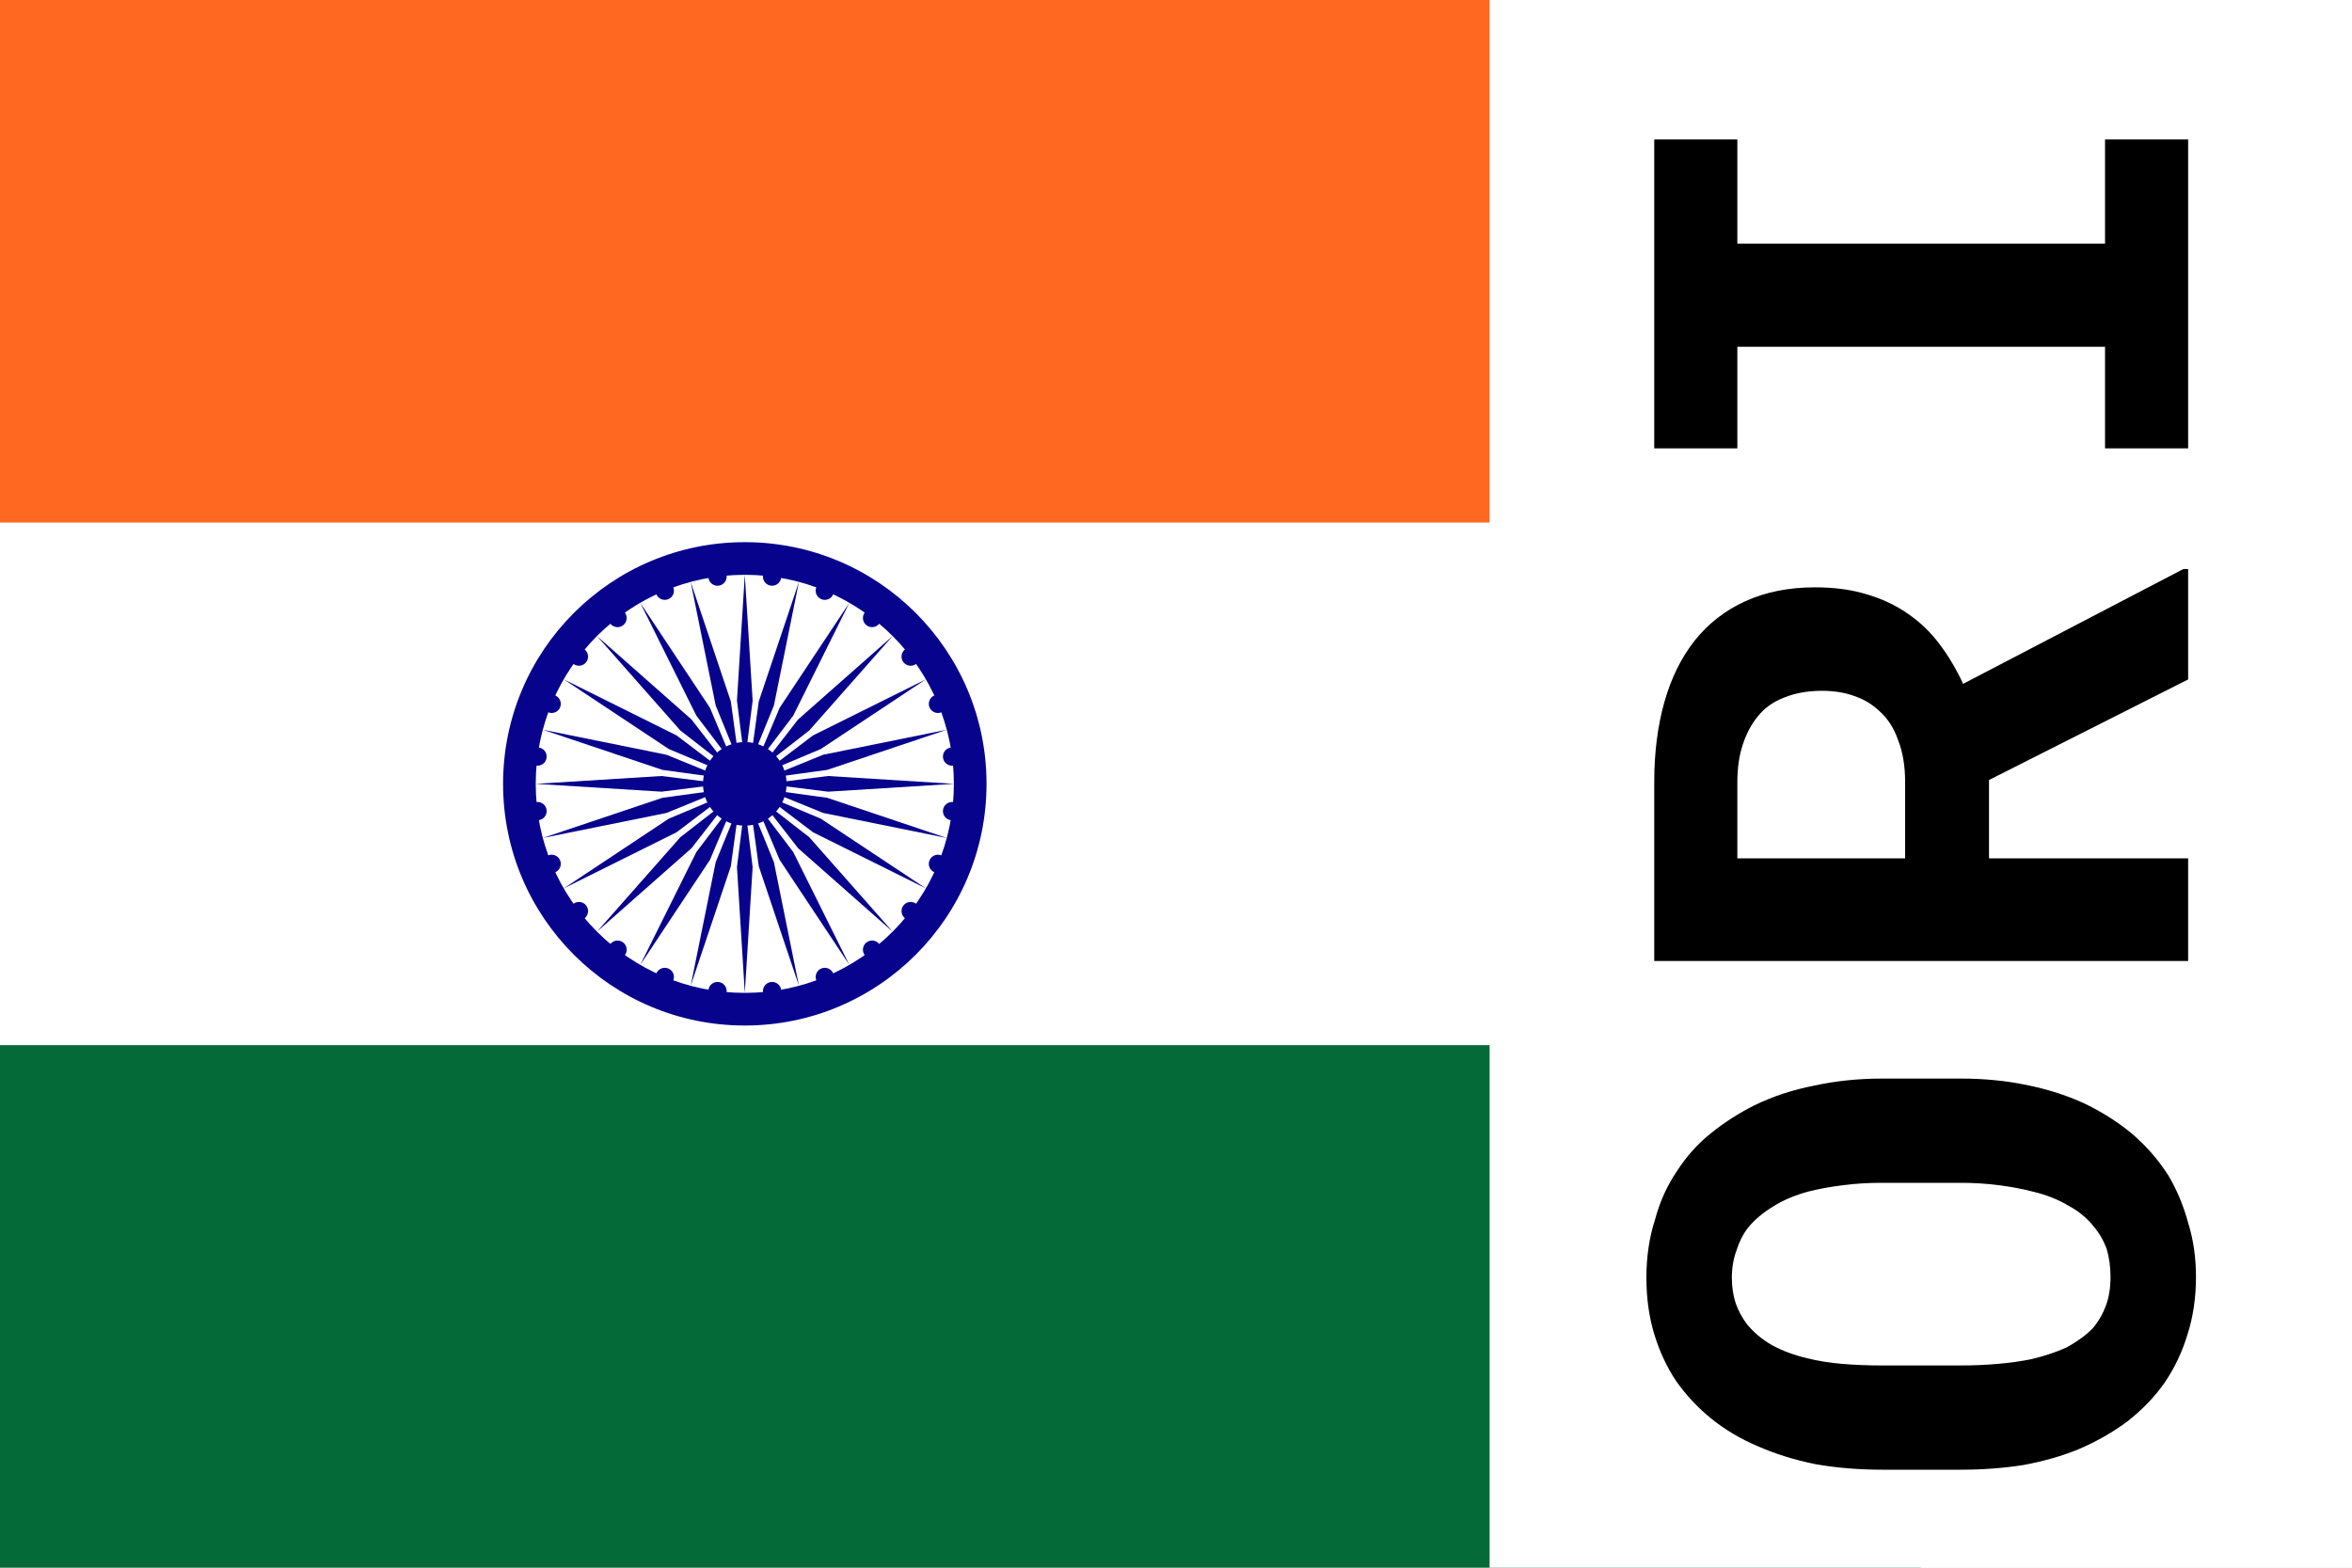
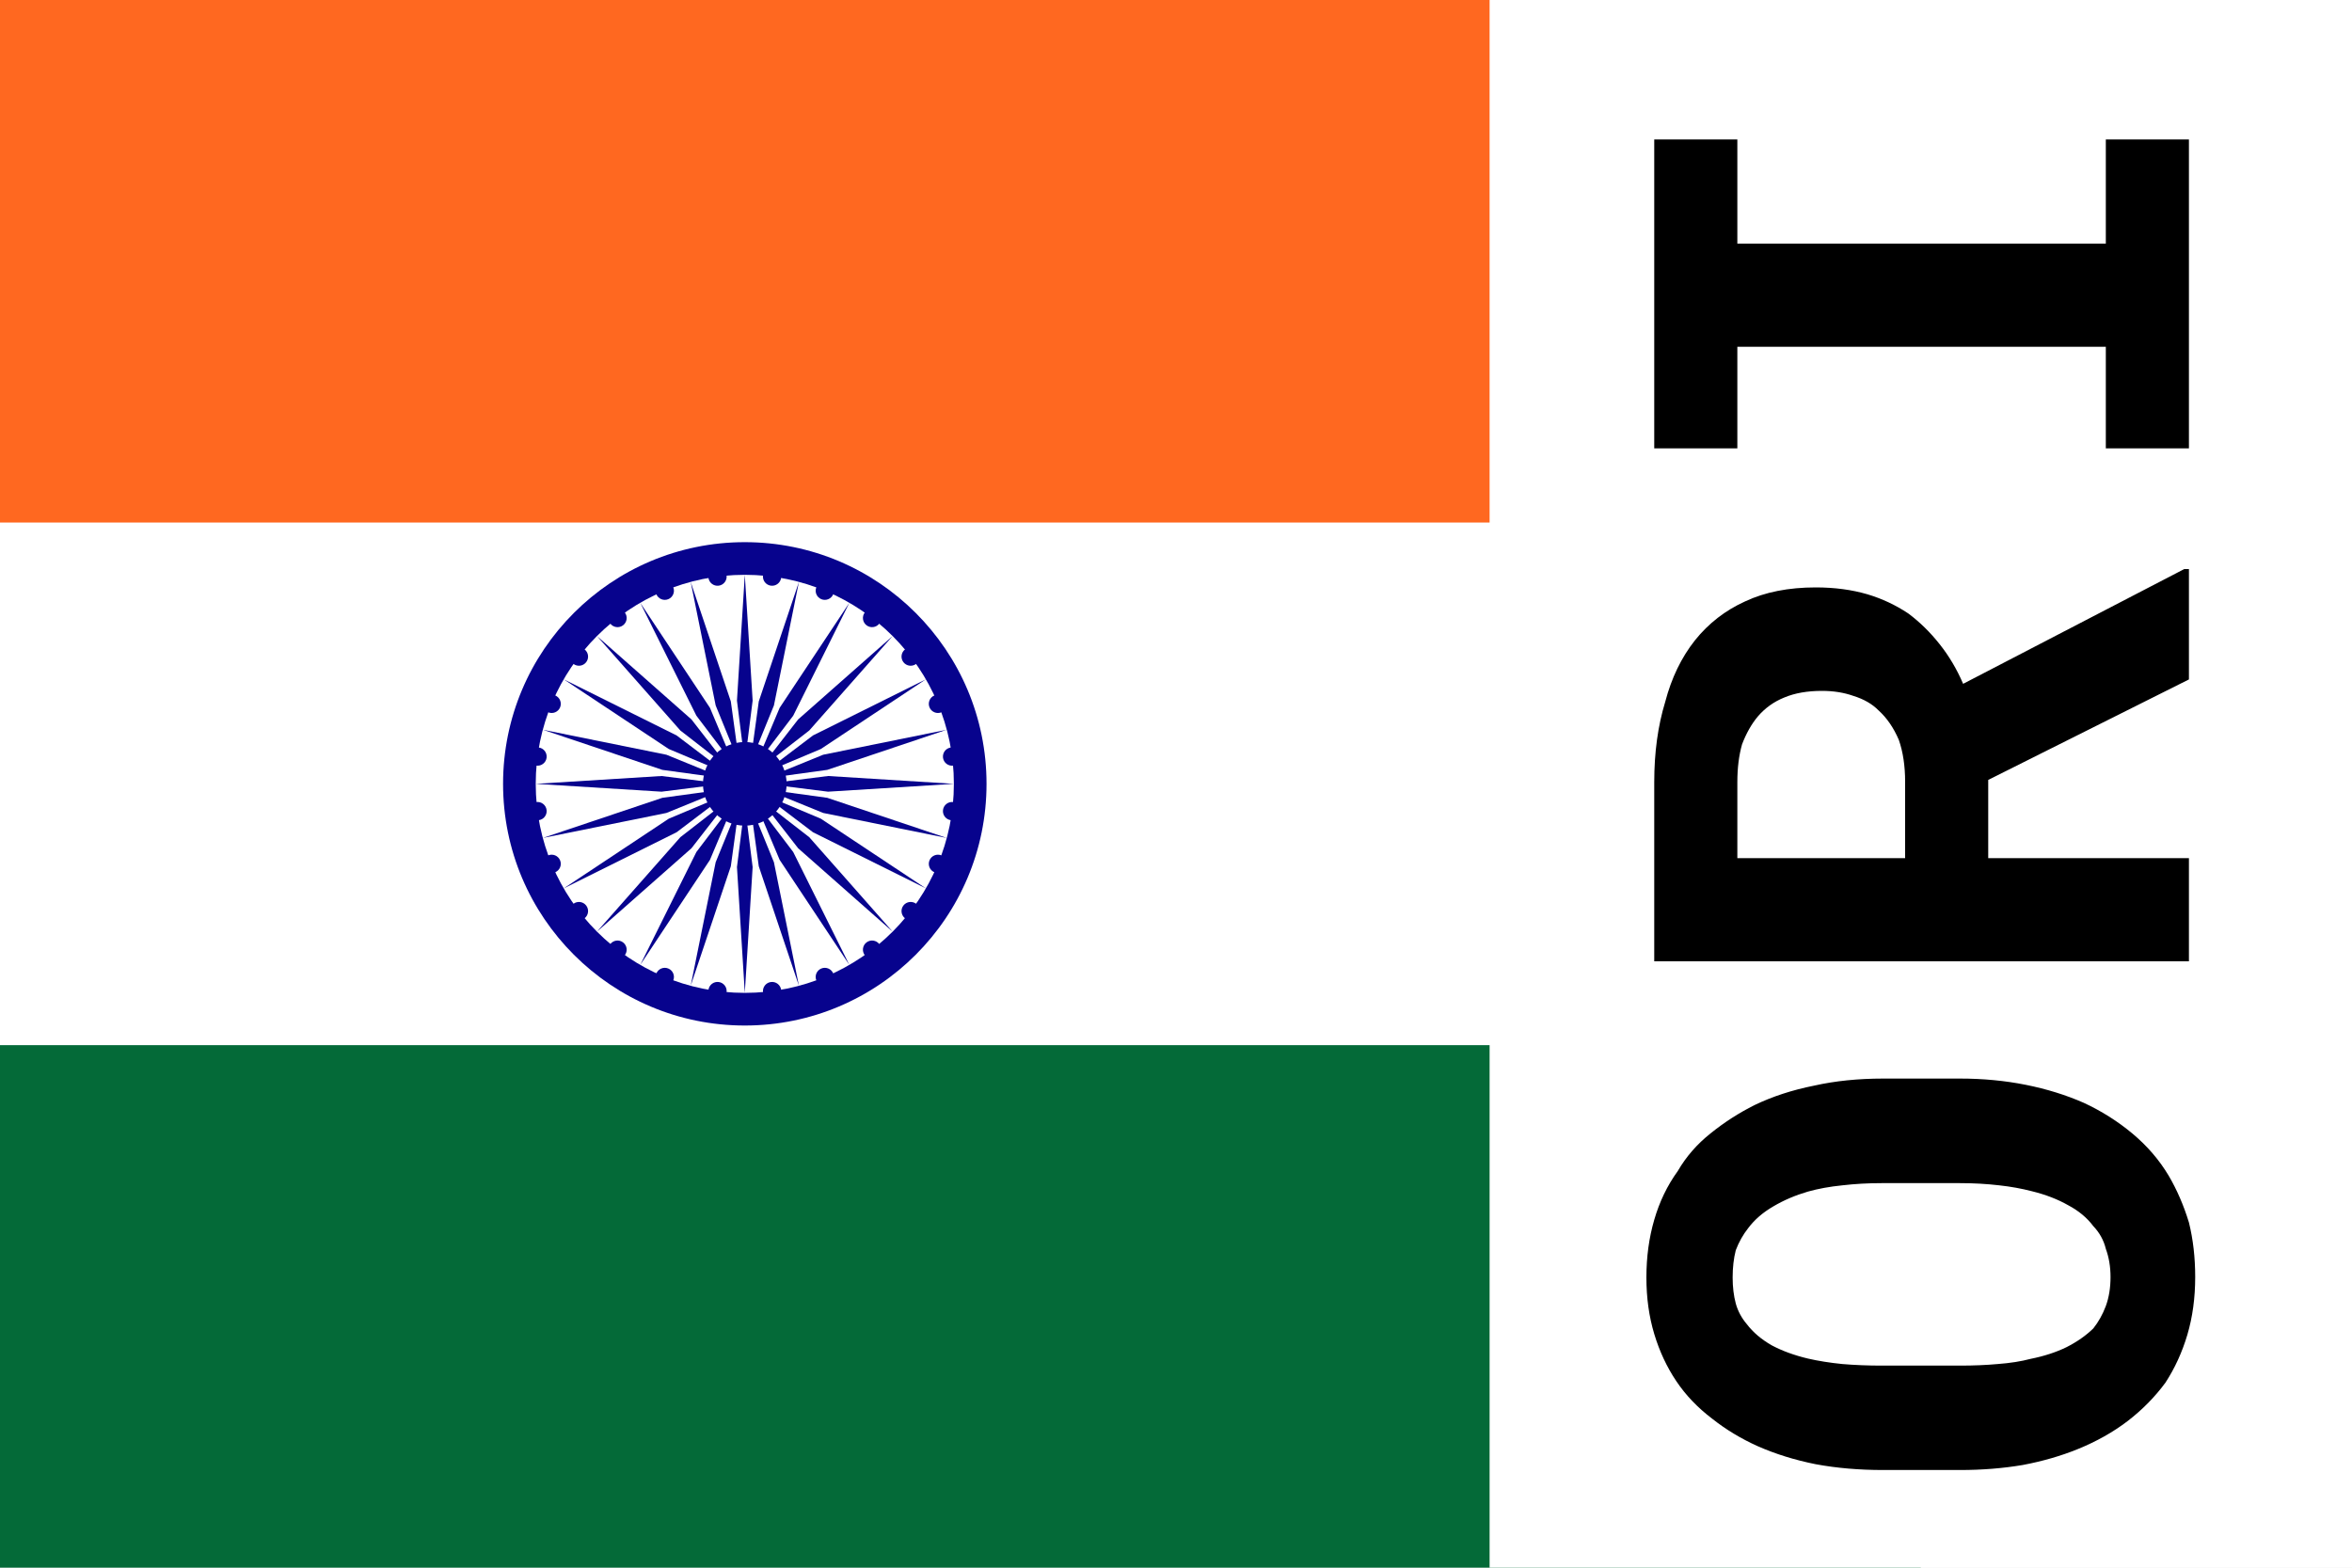
<svg xmlns="http://www.w3.org/2000/svg" xmlns:xlink="http://www.w3.org/1999/xlink" width="30" height="20">
  <symbol id="hin" width="30" height="20" fill="#07038D" viewBox="-45 -30 90 60">
    <path d="m-45-30h90v60h-90z" fill="#FFF" />
    <path d="m-45-30h90v20h-90z" fill="#FF6820" />
    <path d="m-45 10h90v20h-90z" fill="#046A38" />
    <circle r="9.25" />
    <circle r="8" fill="#FFF" />
    <circle r="1.6" />
    <g id="d">
      <g id="c">
        <g id="b">
          <g id="a">
            <path d="m0-8 .3 4.814L0-.802l-.3-2.384z" />
            <circle transform="rotate(7.5)" cy="-8" r=".35" />
          </g>
          <use transform="scale(-1)" xlink:href="#a" />
        </g>
        <use transform="rotate(15)" xlink:href="#b" />
      </g>
      <use transform="rotate(30)" xlink:href="#c" />
    </g>
    <use transform="rotate(60)" xlink:href="#d" />
    <use transform="rotate(120)" xlink:href="#d" />
  </symbol>
  <use x="-5.5" href="#hin" />
  <path d="M19 0h11v20H19z" fill="#fff" />
-   <path transform="matrix(0 -.1.1 0 0 0)" d="m-137.6 250.1v-10q0-4.6-.9-8.7-.8-4.1-2.5-7.6-1.5-3-3.6-5.6-2-2.5-4.8-4.3-2.8-1.9-6.2-2.8-3.4-1.1-7.4-1.1-3.9 0-7.2 1t-6 2.8q-2.7 1.9-4.8 4.5t-3.5 5.9q-1.5 3.4-2.3 7.4-.7 4-.7 8.5v10q0 4.2.6 8 .7 3.8 2 7 1.5 3.5 3.6 6.3 2.2 2.8 4.9 4.7 2.8 1.9 6.1 2.9 3.4 1.1 7.4 1.1 3.7 0 6.9-1 3.3-.9 6-2.5 3-1.9 5.4-4.7 2.3-2.8 3.9-6.2 1.5-3.3 2.3-7.3.8-3.9.8-8.3zm-13.3-10.1v10.1q0 2.5-.3 4.8-.3 2.4-.8 4.3-.6 2.6-1.8 4.6-1 1.9-2.6 3.2-1.3 1.1-2.9 1.7-1.7.5-3.6.5-2.1 0-3.7-.6t-2.9-1.7q-1.3-1.3-2.4-3.3-.9-2-1.5-4.5-.4-2-.6-4.3t-.2-4.7v-10.1q0-2.6.2-5t.7-4.4q.6-2.6 1.7-4.6 1.1-1.9 2.7-3.2 1.2-.9 2.6-1.4 1.5-.5 3.3-.5 1.9 0 3.5.6 1.6.5 2.8 1.4 1.6 1.3 2.8 3.3 1.2 1.9 1.9 4.5.5 2 .8 4.4.3 2.3.3 4.9zm51.39 13.7 12.83 25.4h14.09v-.6l-14.65-28.1q2.8-1.3 5.05-3 2.29-1.7 3.93-4.1 1.59-2.3 2.44-5.2.89-2.9.89-6.6 0-5-1.78-8.9-1.73-3.8-4.96-6.4-3.28-2.6-7.87-3.9t-10.25-1.3h-22.81v68.1h13.1v-25.4zm-9.99-10.7v-21.4h9.71q2.72 0 4.82.7 2.11.7 3.56 1.9 1.64 1.3 2.43 3.4.85 2.1.85 4.8 0 2.3-.66 4.1-.61 1.8-1.82 3.1-1.46 1.7-3.8 2.5-2.29.9-5.33.9zm52.3-32v10.6h12.96v46.9h-12.96v10.6h39.41v-10.6h-13.29v-46.9h13.29v-10.6z" />
+   <path transform="matrix(0 -.2.2 0 0 0)" d="m-68.8 125v-4.9q0-2.4-.45-4.4-.42-2.1-1.24-3.8-.75-1.5-1.8-2.8-1.03-1.3-2.41-2.1-1.38-1-3.11-1.5-1.71-.5-3.68-.5-1.94 0-3.6.5t-3 1.4q-1.35.9-2.41 2.3-1.03 1.3-1.75 2.9-.75 1.7-1.15 3.7-.37 2-.37 4.3v4.9q0 2.1.32 4 .36 1.9 1.01 3.5.73 1.8 1.8 3.2 1.08 1.4 2.44 2.4 1.38.9 3.06 1.4 1.69.5 3.68.5 1.87 0 3.48-.4 1.64-.5 3-1.3 1.5-.9 2.67-2.3t1.96-3.1q.75-1.7 1.15-3.7t.4-4.2zm-6.67-5v5q0 1.3-.14 2.5-.12 1.1-.38 2.1-.32 1.3-.89 2.3-.53 1-1.33 1.6-.63.6-1.45.8-.82.3-1.8.3-1.03 0-1.85-.3-.8-.3-1.43-.8-.68-.7-1.19-1.7-.49-1-.75-2.3-.24-.9-.33-2.1-.1-1.1-.1-2.4v-5q0-1.3.1-2.5.12-1.2.35-2.2.31-1.3.84-2.3.57-1 1.36-1.6.59-.5 1.31-.7.75-.2 1.66-.2.96 0 1.74.2.79.3 1.42.8.8.6 1.38 1.6.59 1 .94 2.2.28 1 .4 2.2.14 1.2.14 2.5zm25.72 6.8 6.41 12.8h7.04v-.3l-7.32-14.1q1.4-.6 2.53-1.5 1.14-.9 1.96-2 .8-1.2 1.22-2.6.44-1.5.44-3.3 0-2.6-.89-4.5-.86-1.9-2.48-3.2-1.64-1.3-3.93-1.9-2.29-.7-5.12-.7h-11.43v34.1h6.58v-12.8zm-4.99-5.3v-10.7h4.85q1.35 0 2.41.3 1.05.4 1.77 1 .82.7 1.22 1.7.42 1 .42 2.4 0 1.1-.32 2-.31 1-.92 1.6-.72.8-1.89 1.3-1.15.4-2.67.4zm26.14-16v5.3h6.48v23.5h-6.48v5.3h19.705v-5.3h-6.645v-23.5h6.645v-5.3z" />
</svg>
